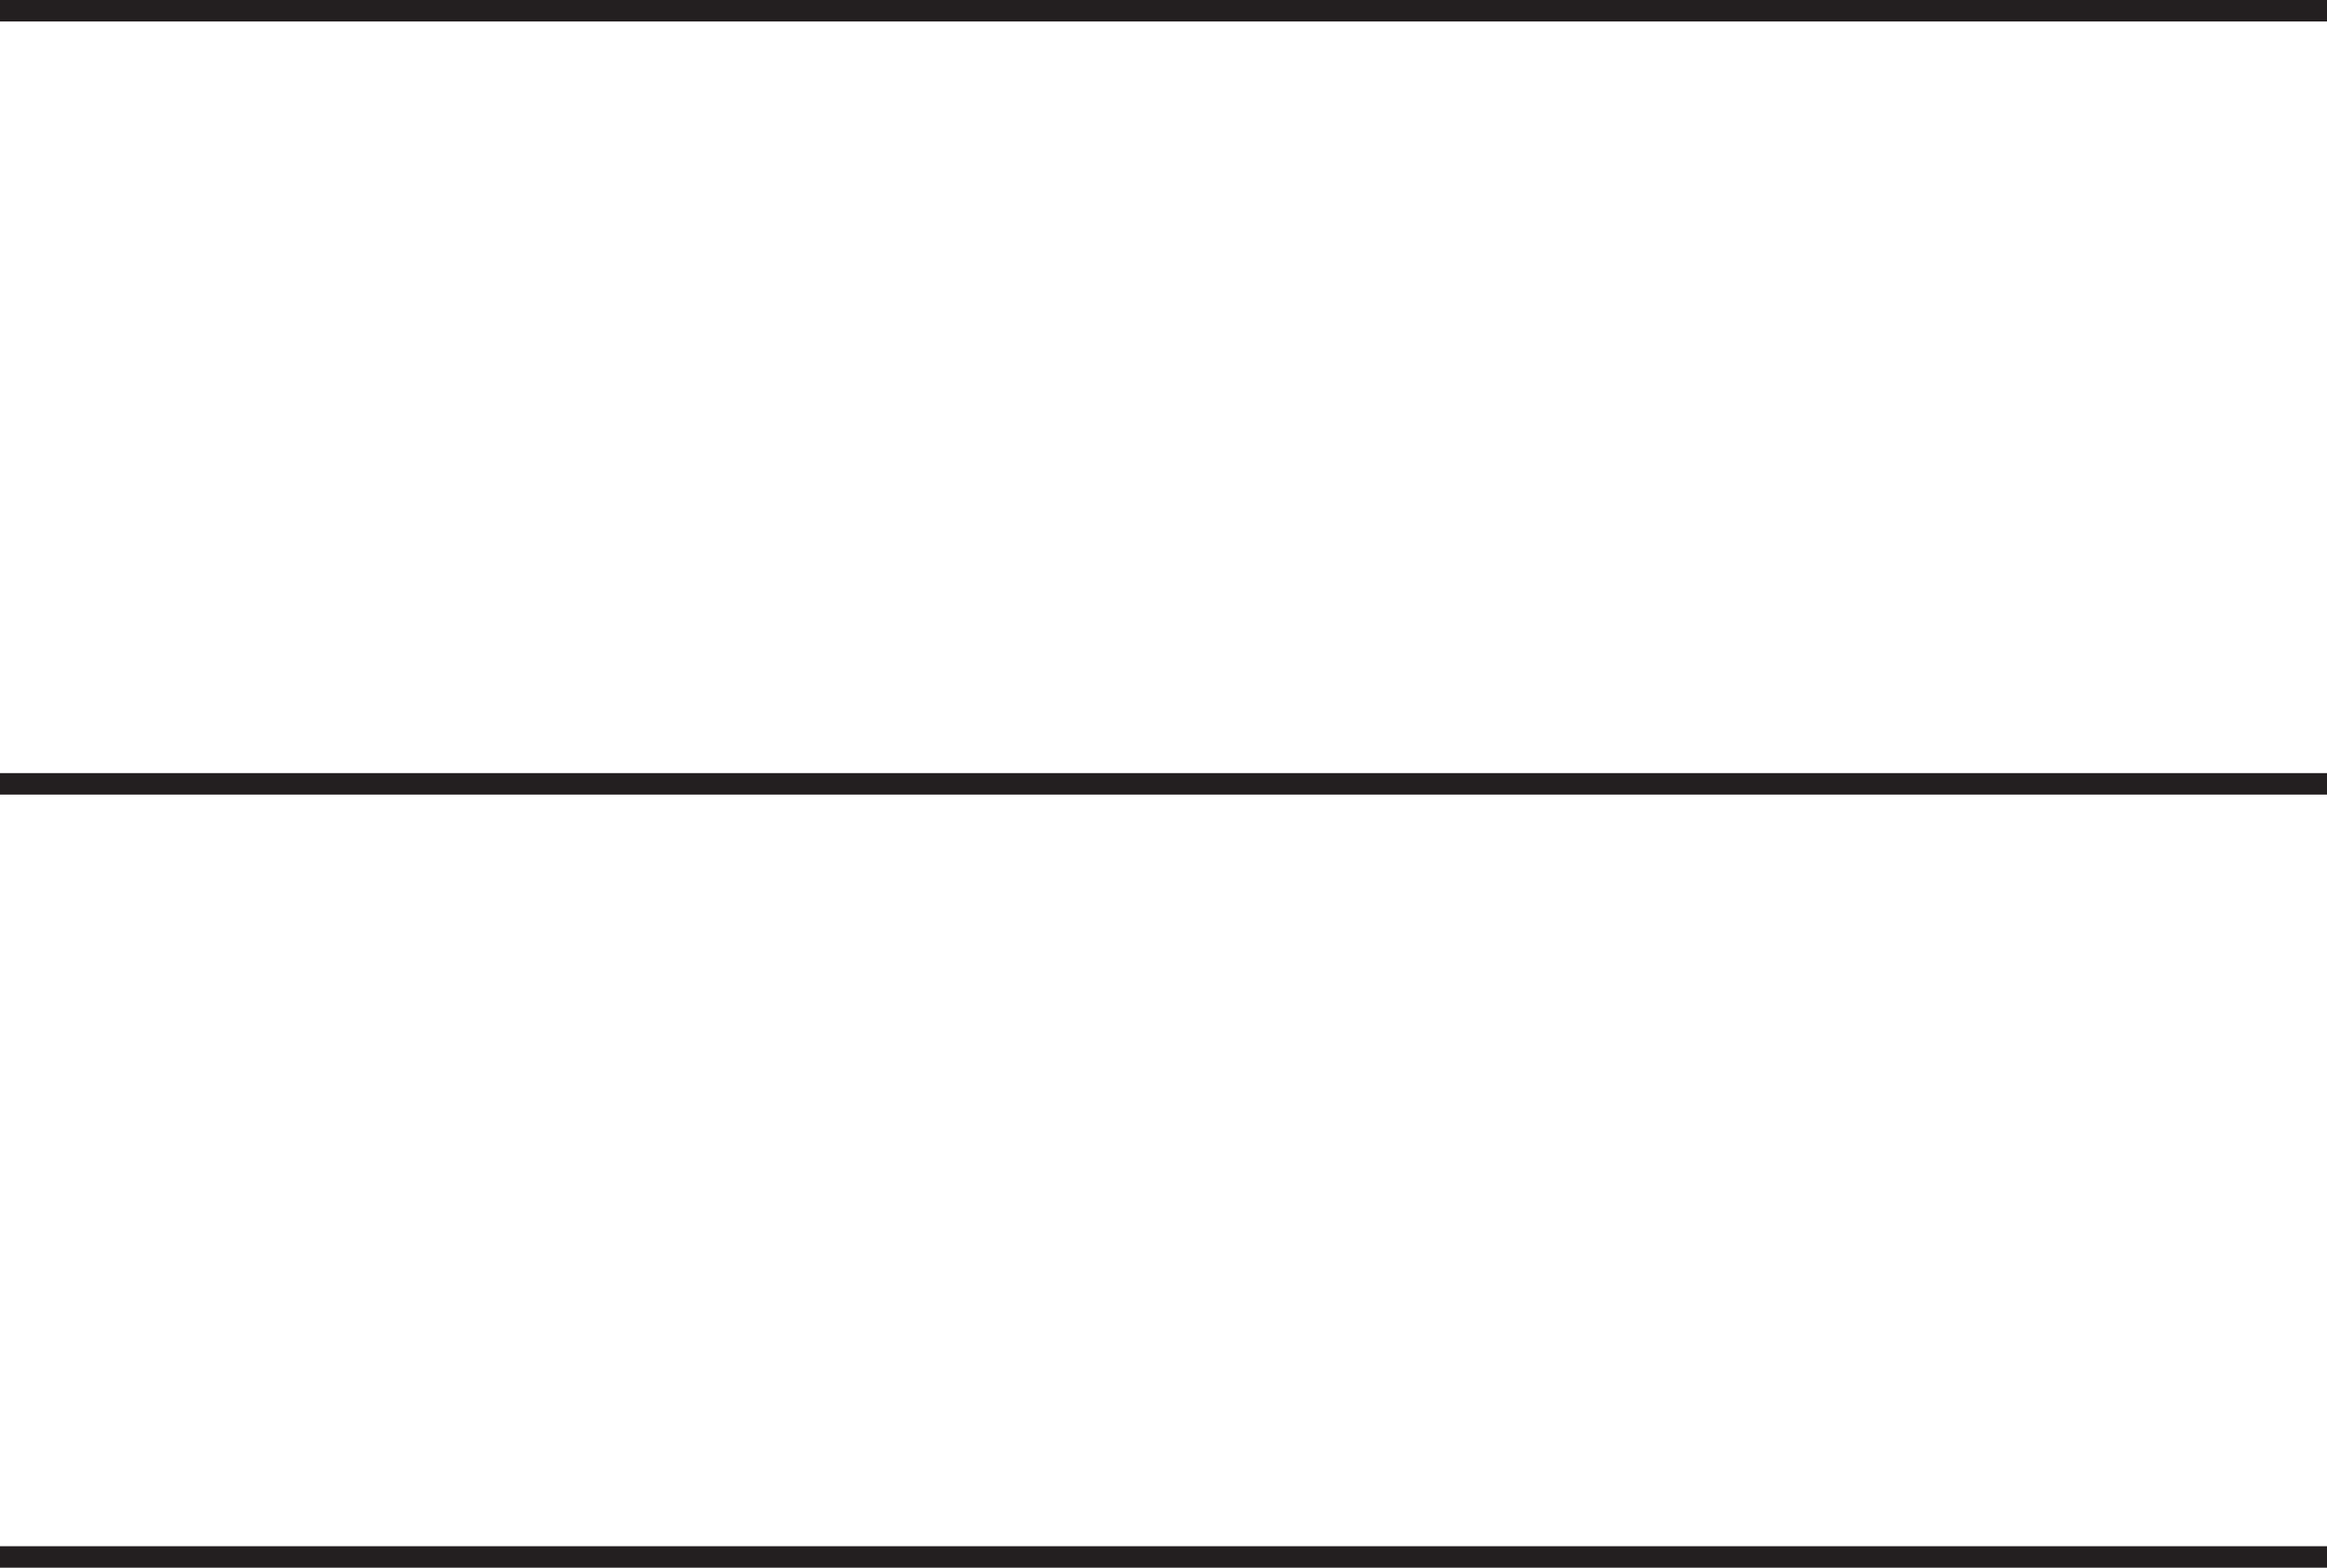
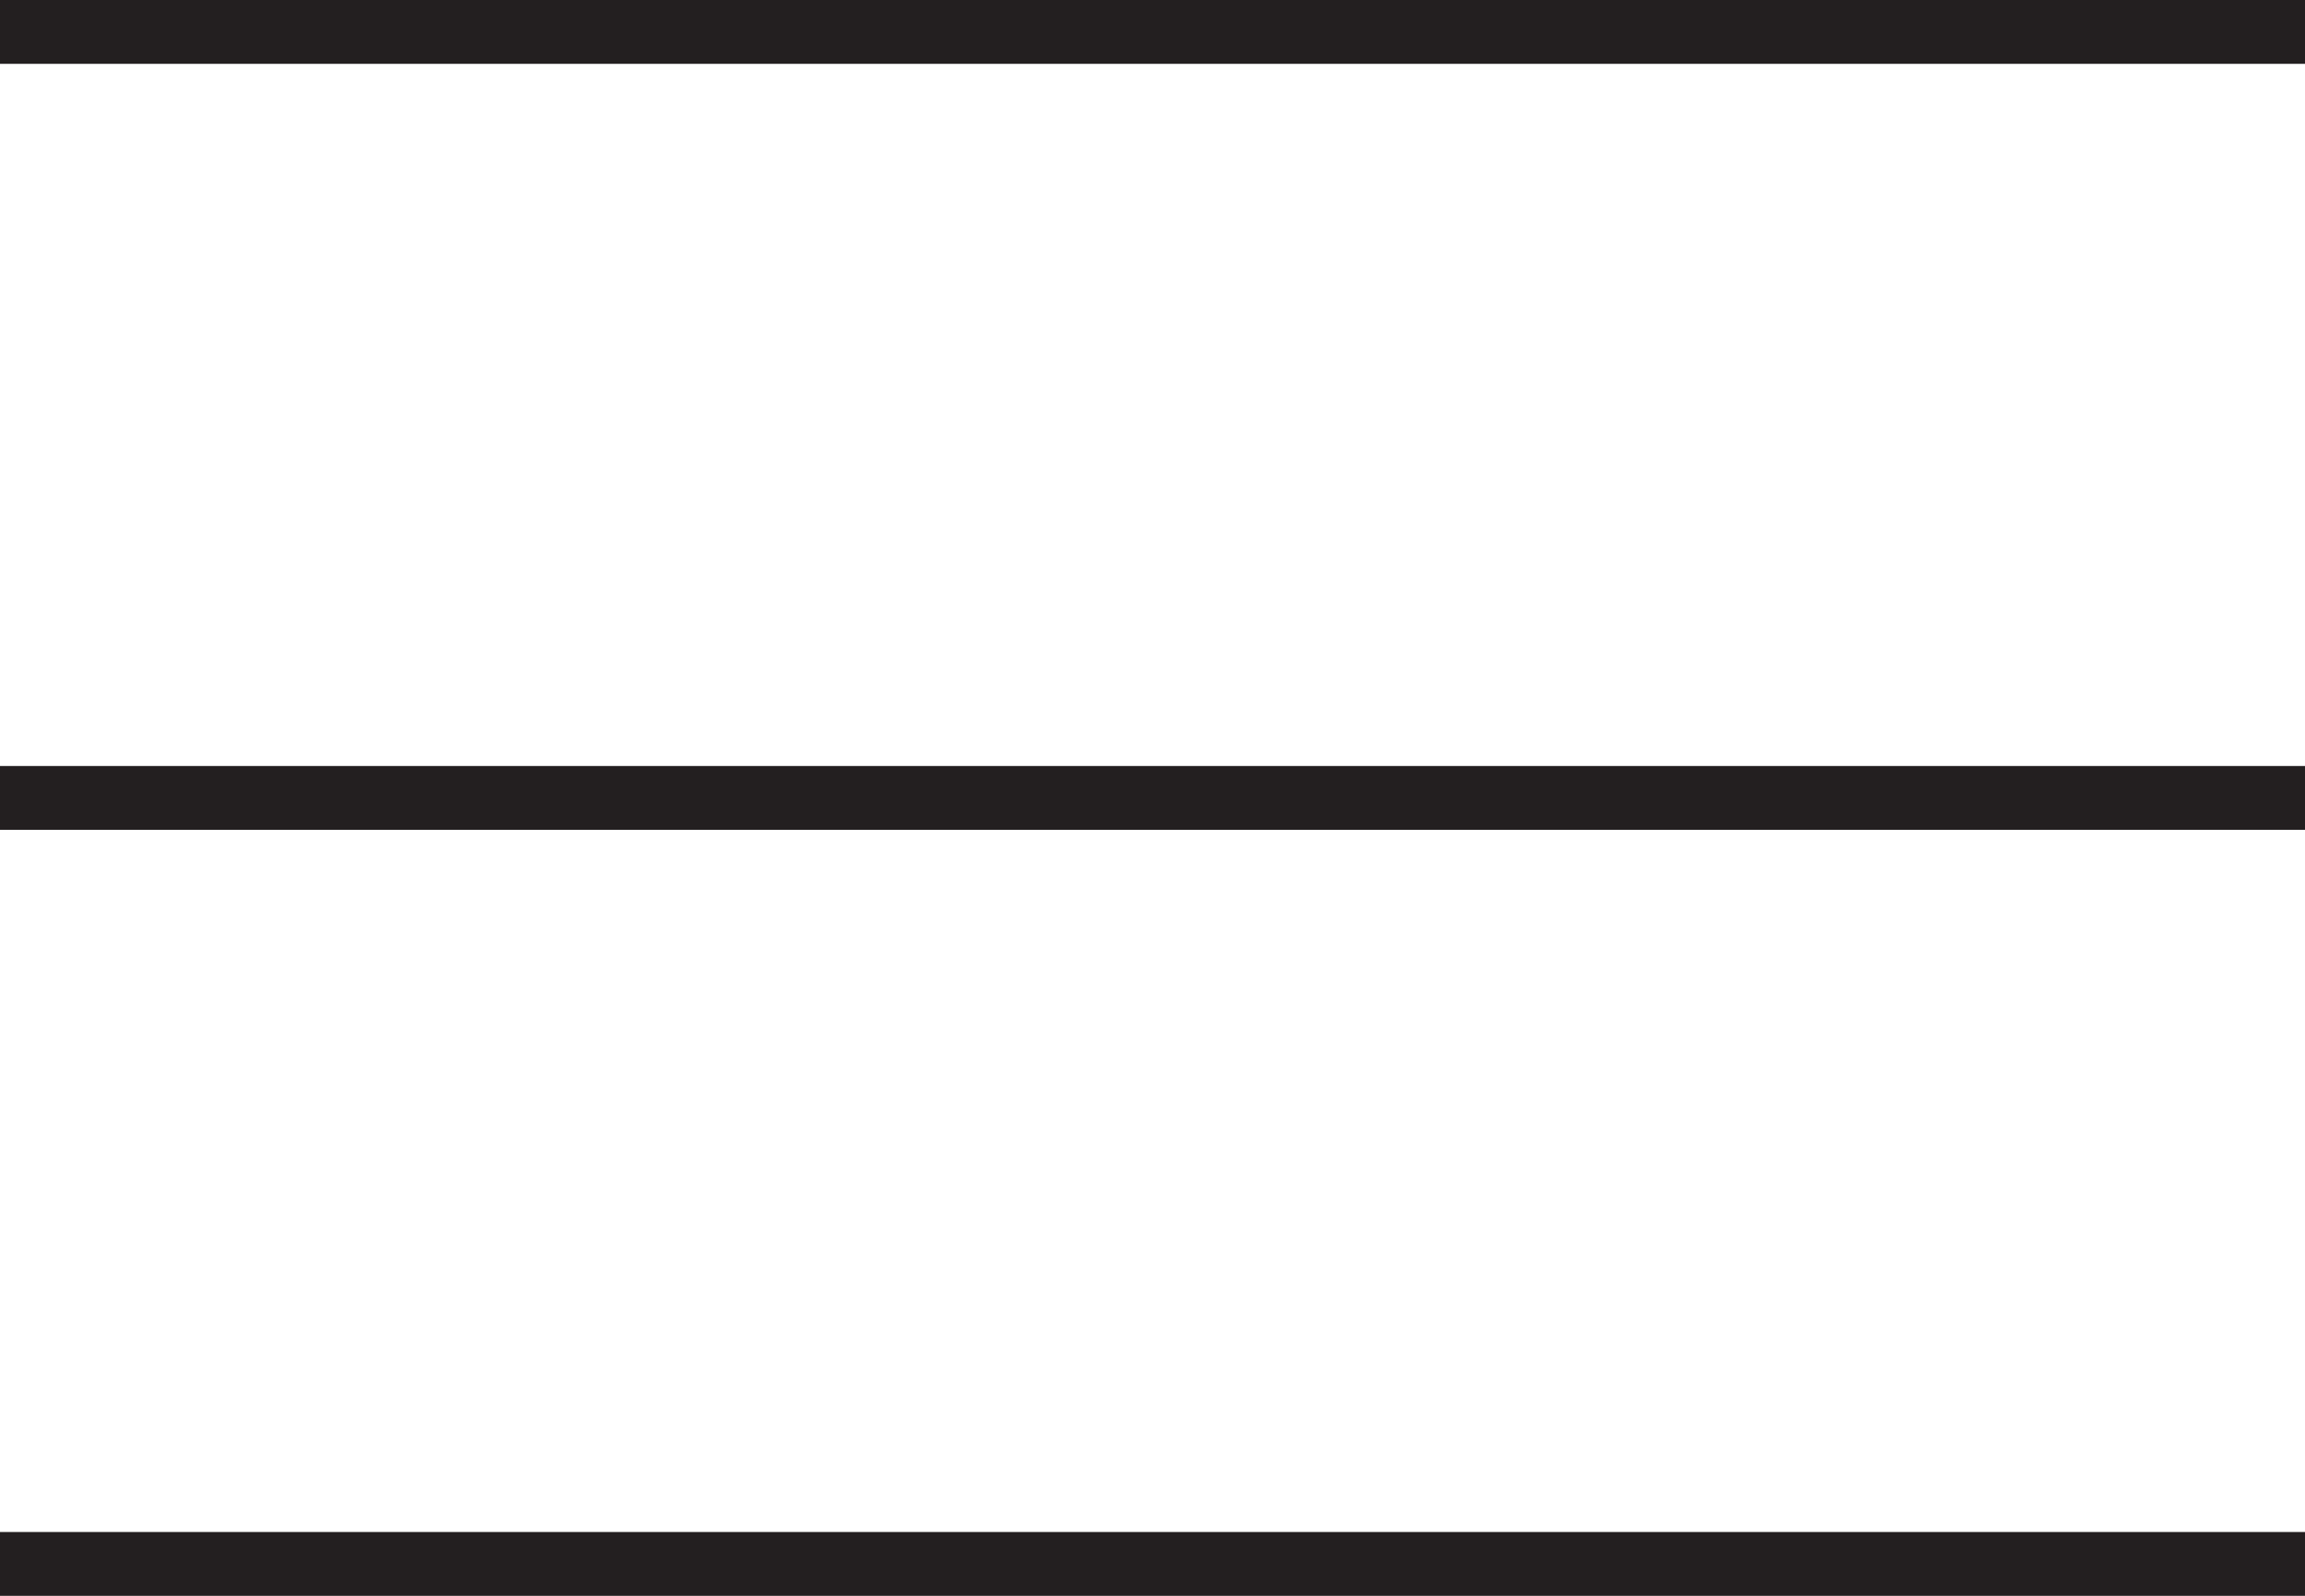
- <svg xmlns="http://www.w3.org/2000/svg" viewBox="0 0 108.33 73">
+ <svg xmlns="http://www.w3.org/2000/svg" viewBox="0 0 108.33 75">
  <defs>
-     <style>.cls-1{fill:none;stroke:#231f20;stroke-miterlimit:10;}</style>
+     <style>.cls-1{fill:none;stroke:#231f20;stroke-miterlimit:10;stroke-width:3px;}</style>
  </defs>
  <g id="Layer_2" data-name="Layer 2">
    <g id="Layer_1-2" data-name="Layer 1">
-       <line class="cls-1" y1="0.5" x2="108.33" y2="0.5" />
-       <line class="cls-1" y1="36.5" x2="108.33" y2="36.5" />
-       <line class="cls-1" y1="72.5" x2="108.33" y2="72.5" />
+       <line class="cls-1" y1="1.5" x2="108.33" y2="1.5" />
+       <line class="cls-1" y1="37.5" x2="108.33" y2="37.5" />
+       <line class="cls-1" y1="73.5" x2="108.33" y2="73.5" />
    </g>
  </g>
</svg>
